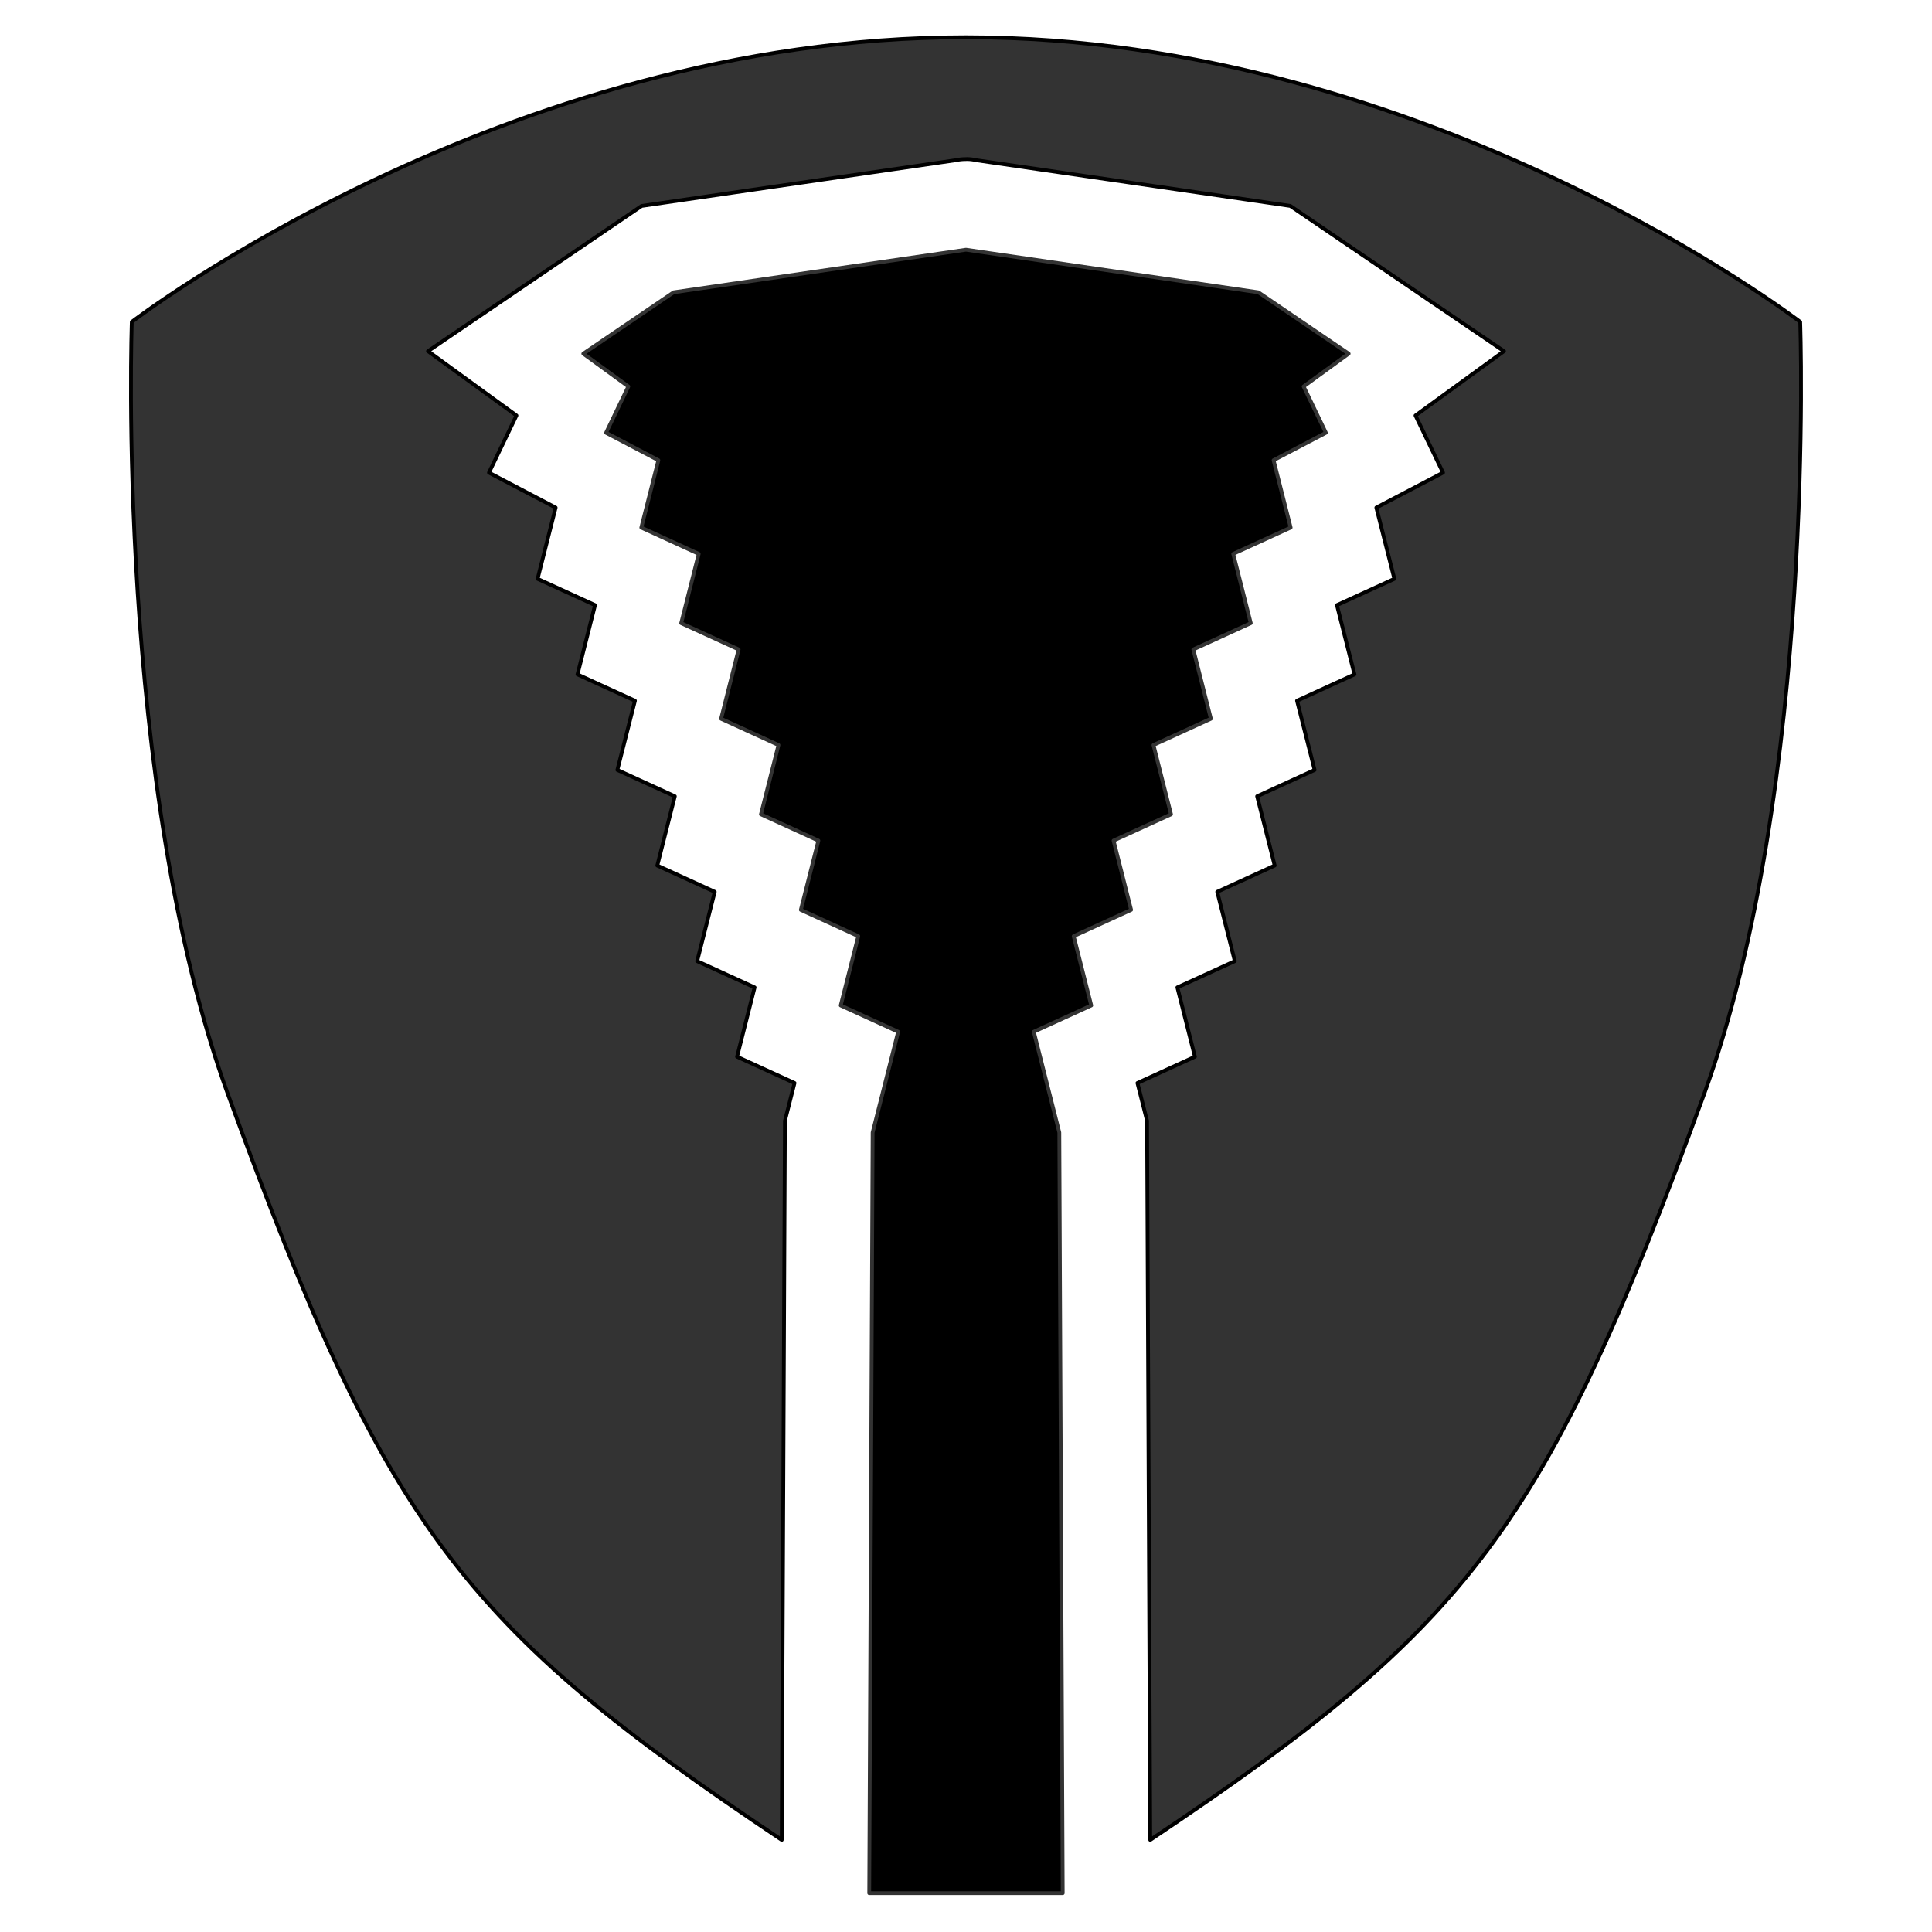
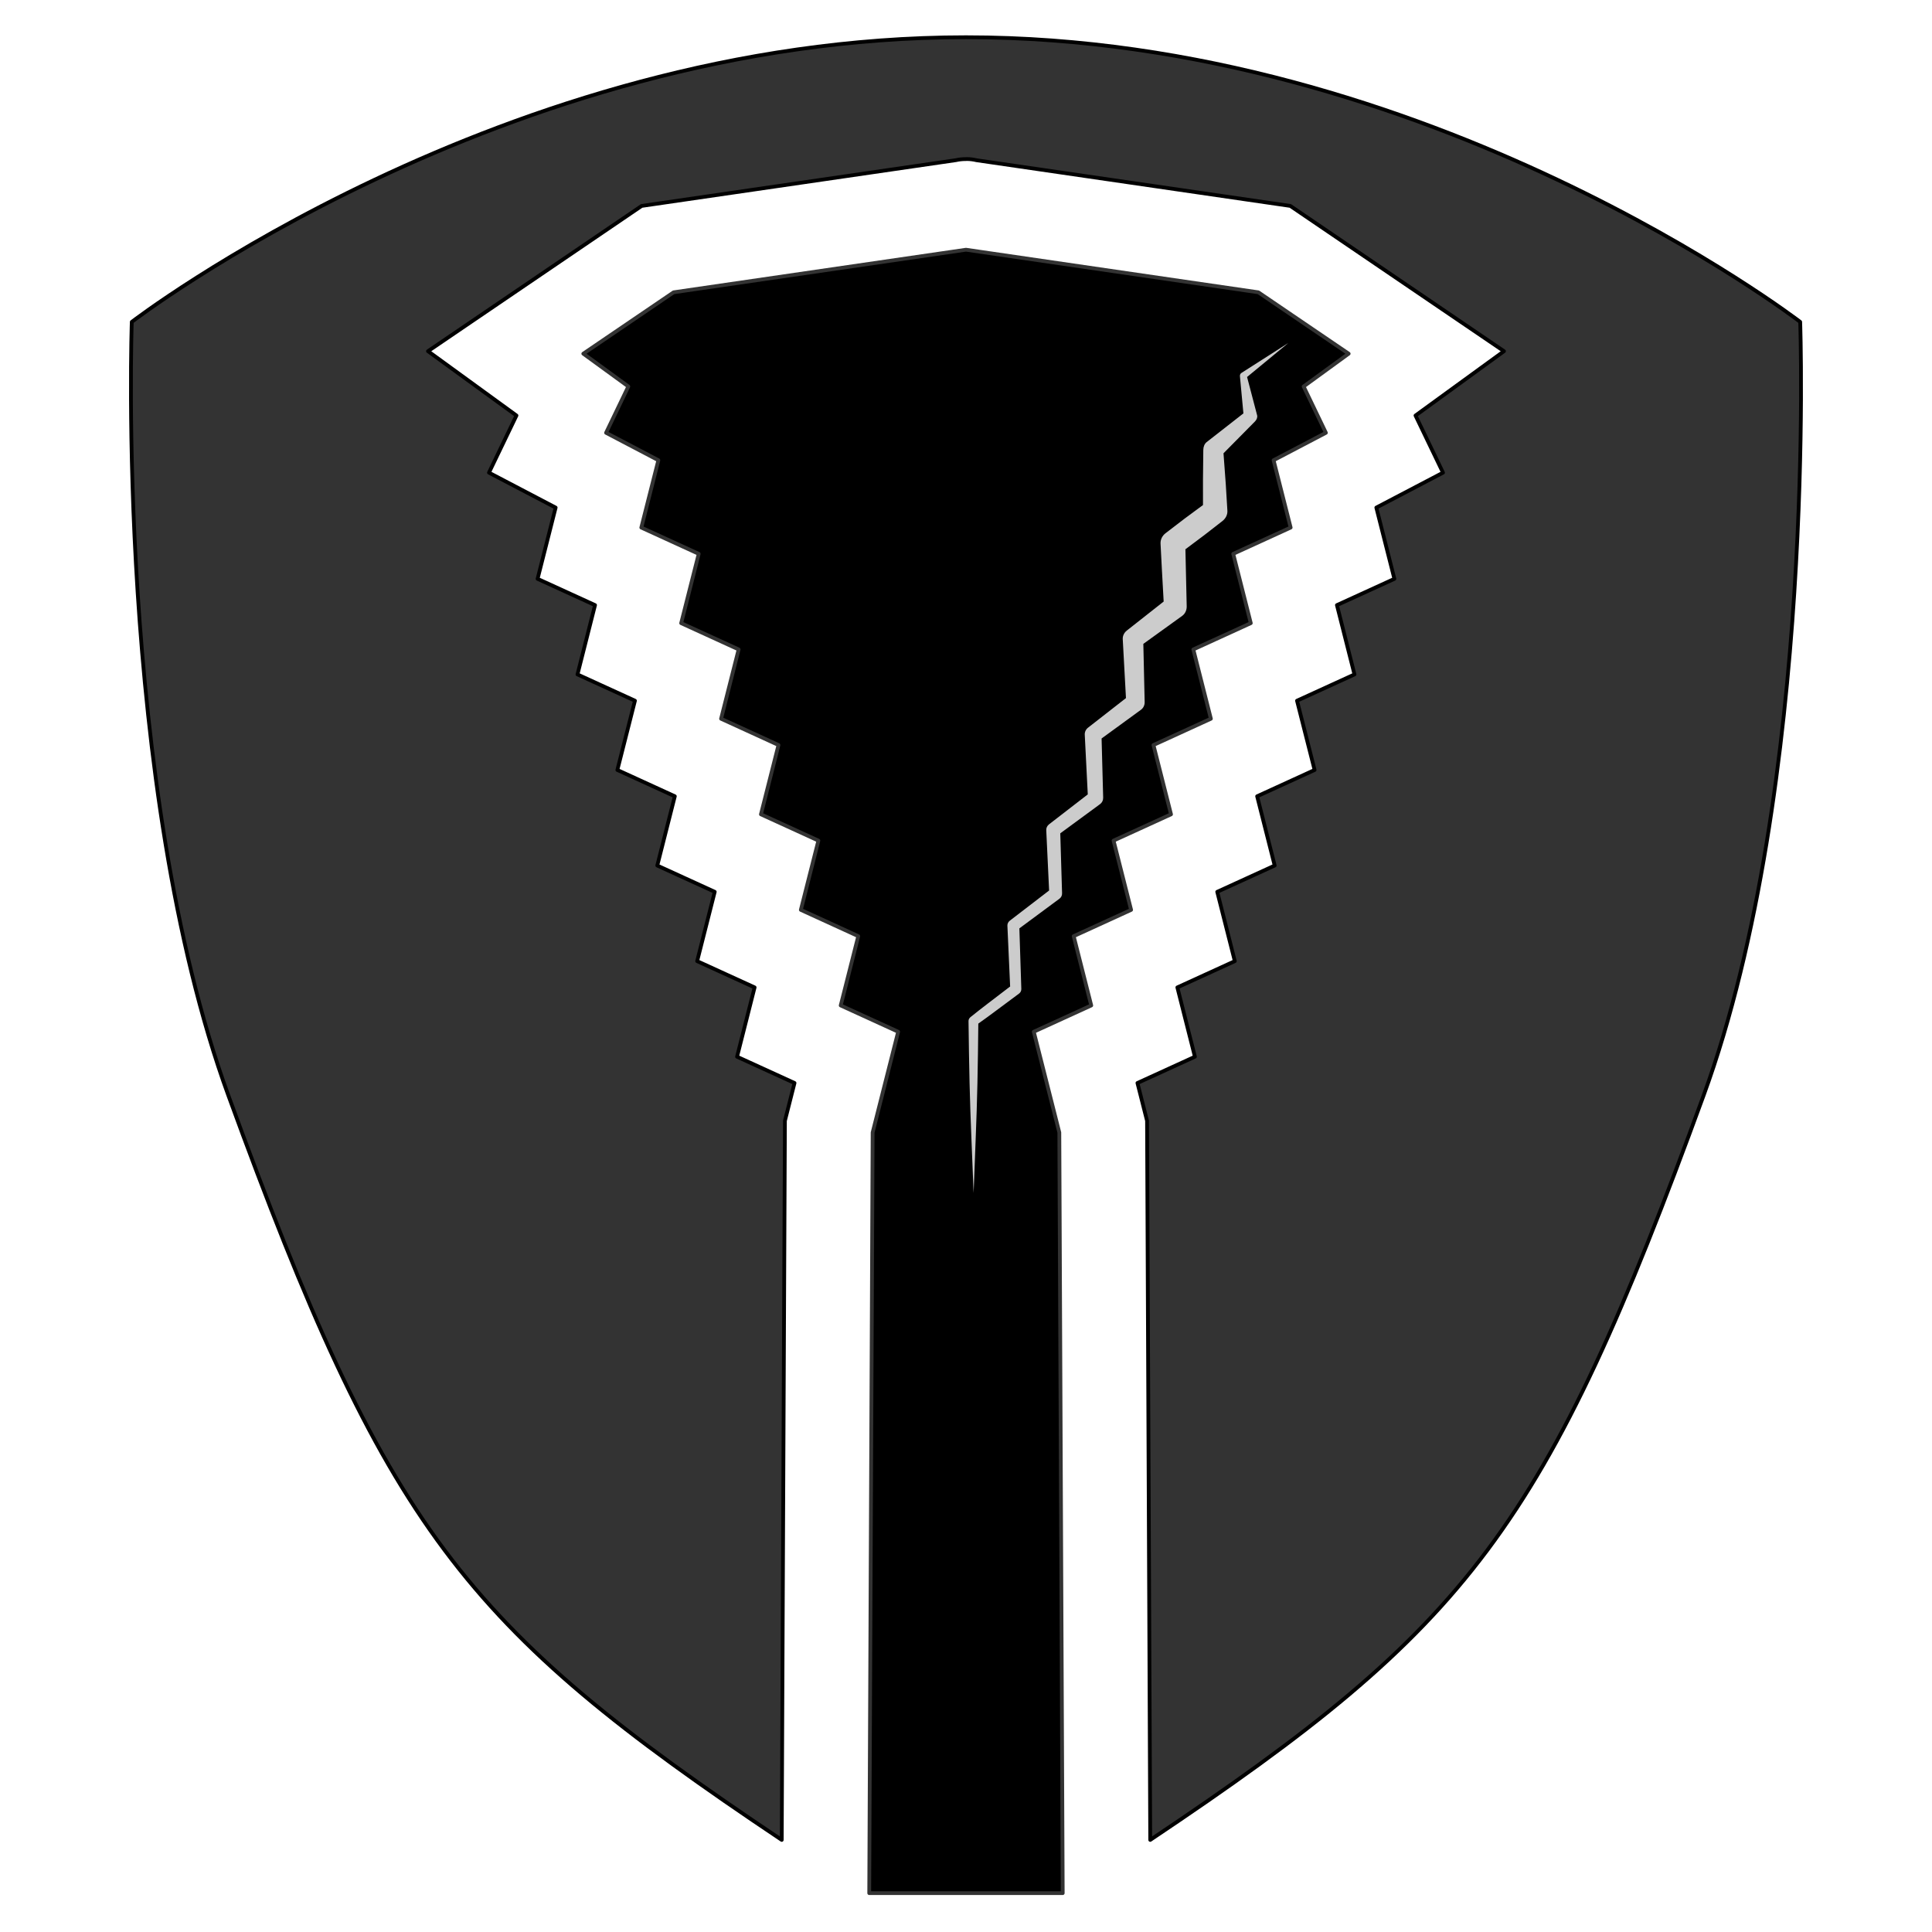
<svg xmlns="http://www.w3.org/2000/svg" xmlns:xlink="http://www.w3.org/1999/xlink" width="128" height="128" viewBox="0 0 128 128" version="1.1" id="svg4689">
  <defs id="defs4683">
    <linearGradient id="linearGradient5404">
      <stop id="stop5400" offset="0" style="stop-color:#e0cb00;stop-opacity:1" />
      <stop style="stop-color:#2d2711;stop-opacity:1" offset="0.473" id="stop5432" />
      <stop id="stop5402" offset="1" style="stop-color:#e0cb00;stop-opacity:1" />
    </linearGradient>
    <linearGradient gradientTransform="translate(-108.9718,358.6833)" spreadMethod="pad" y2="24.932" x2="31.876" y1="97.007" x1="93.375" gradientUnits="userSpaceOnUse" id="linearGradient4685" xlink:href="#linearGradient5404" />
  </defs>
  <g style="opacity:1" transform="translate(0,-536.7083)" id="layer1" />
  <g transform="translate(0,-372)" id="layer4" style="display:inline">
    <path style="opacity:1;vector-effect:none;fill:#333333;fill-opacity:1;fill-rule:nonzero;stroke:#000000;stroke-width:0.25;stroke-linecap:round;stroke-linejoin:round;stroke-miterlimit:4;stroke-dasharray:none;stroke-dashoffset:0;stroke-opacity:1" d="m 64,374.467 c -30.733,0 -55.269,18.859 -55.269,18.859 0,0 -1.098,30.721 6.396,51.246 10.482,28.707 15.477,35.161 36.665,49.328 l 0.211,-47.644 0.636,-2.505 -3.807,-1.74 1.163,-4.593 -3.807,-1.74 1.165,-4.593 -3.807,-1.74 1.163,-4.59 -3.807,-1.742 1.165,-4.59 -3.807,-1.74 1.163,-4.593 -3.807,-1.74 1.197,-4.721 -4.418,-2.314 1.822,-3.786 -5.862,-4.262 14.157,-9.624 20.821,-3.032 a 2.908,2.986 0 0 1 0.634,-0.07 2.908,2.986 0 0 1 0.116,-0.005 2.908,2.986 0 0 1 0.609,0.079 l 20.794,3.028 14.157,9.624 -5.862,4.262 1.822,3.786 -4.418,2.314 1.197,4.721 -3.807,1.74 1.163,4.593 -3.807,1.74 1.165,4.59 -3.807,1.742 1.163,4.59 -3.807,1.74 1.165,4.593 -3.807,1.74 1.163,4.593 -3.807,1.74 0.636,2.505 0.211,47.644 c 21.188,-14.168 26.183,-20.621 36.665,-49.328 7.494,-20.524 6.396,-51.246 6.396,-51.246 0,0 -24.536,-18.859 -55.269,-18.859 z" id="path4738" />
    <path style="opacity:1;vector-effect:none;fill:#000000;fill-opacity:1;fill-rule:nonzero;stroke:#333333;stroke-width:0.25;stroke-linecap:round;stroke-linejoin:round;stroke-miterlimit:4;stroke-dasharray:none;stroke-dashoffset:0;stroke-opacity:1" d="m 64,388.544 -19.372,2.822 -5.983,4.066 2.984,2.172 -1.476,3.07 3.466,1.817 -1.131,4.462 3.804,1.74 -1.163,4.593 3.807,1.74 -1.163,4.593 3.804,1.74 -1.163,4.593 3.807,1.74 -1.163,4.59 3.804,1.74 -1.163,4.593 3.807,1.74 -1.692,6.678 -0.225,50.392 h 12.819 l -0.225,-50.392 -1.692,-6.678 3.807,-1.74 -1.163,-4.593 3.804,-1.74 -1.163,-4.59 3.807,-1.74 -1.163,-4.593 3.804,-1.74 -1.163,-4.593 3.807,-1.74 -1.163,-4.593 3.804,-1.74 -1.131,-4.462 3.466,-1.817 -1.476,-3.07 2.984,-2.172 -5.983,-4.066 z" id="path858" />
+     <path id="path842" d="m 64.504,451.051 c 0.084,-2.426 0.202,-4.845 0.253,-7.278 0.027,-1.318 0.046,-2.637 0.059,-3.957 0.355,-0.251 0.707,-0.508 1.056,-0.768 0.561,-0.417 1.11,-0.825 1.647,-1.224 a 0.372,0.361 71.252 0 0 0.146,-0.307 c -0.045,-1.388 -0.089,-2.724 -0.129,-4.01 0.925,-0.685 1.811,-1.341 2.66,-1.969 a 0.433,0.415 71.559 0 0 0.169,-0.356 c -0.042,-1.388 -0.082,-2.71 -0.119,-3.971 0.93,-0.684 1.809,-1.33 2.642,-1.941 a 0.517,0.489 71.987 0 0 0.2,-0.422 c -0.039,-1.394 -0.074,-2.699 -0.105,-3.922 0.941,-0.687 1.809,-1.319 2.611,-1.903 a 0.632,0.586 72.537 0 0 0.243,-0.512 c -0.034,-1.415 -0.063,-2.692 -0.088,-3.853 0.974,-0.703 1.822,-1.314 2.574,-1.855 a 0.782,0.714 72.99 0 0 0.299,-0.63 c -0.031,-1.475 -0.057,-2.7 -0.085,-3.783 0.902,-0.666 1.666,-1.247 2.46,-1.877 a 0.763,0.85 67.492 0 0 0.321,-0.67 c -0.06,-1.138 -0.142,-2.333 -0.258,-3.812 0.603,-0.604 1.284,-1.294 2.084,-2.107 a 0.365,0.495 55.608 0 0 0.143,-0.412 c -0.195,-0.746 -0.415,-1.583 -0.665,-2.535 0.827,-0.683 1.734,-1.43 2.732,-2.253 -1.144,0.731 -2.177,1.391 -3.116,1.991 a 0.253,0.194 74.449 0 0 -0.089,0.22 c 0.085,0.913 0.161,1.724 0.23,2.453 -0.949,0.736 -1.743,1.356 -2.436,1.903 a 0.721,0.541 76.368 0 0 -0.221,0.513 c -0.021,1.418 -0.029,2.575 -0.021,3.656 -0.804,0.582 -1.576,1.166 -2.487,1.872 a 0.797,0.843 68.79 0 0 -0.325,0.685 c 0.054,1.098 0.123,2.335 0.207,3.837 -0.717,0.565 -1.522,1.199 -2.441,1.922 a 0.65,0.709 67.902 0 0 -0.27,0.568 c 0.065,1.173 0.136,2.467 0.213,3.906 -0.772,0.604 -1.606,1.255 -2.51,1.958 a 0.536,0.573 68.508 0 0 -0.22,0.464 c 0.063,1.233 0.13,2.549 0.2,3.959 -0.809,0.626 -1.664,1.287 -2.568,1.984 a 0.451,0.473 69.014 0 0 -0.183,0.387 c 0.061,1.267 0.124,2.598 0.189,3.996 -0.832,0.64 -1.7,1.307 -2.607,2.002 a 0.387,0.401 69.369 0 0 -0.156,0.329 c 0.059,1.291 0.119,2.633 0.181,4.028 -0.483,0.369 -0.975,0.745 -1.476,1.128 -0.387,0.296 -0.772,0.596 -1.151,0.902 a 0.312,0.351 68.144 0 0 -0.13,0.26 c 0.016,1.377 0.038,2.753 0.07,4.127 0.056,2.433 0.179,4.851 0.268,7.277 z" style="opacity:1;vector-effect:none;fill:#cccccc;fill-opacity:1;fill-rule:nonzero;stroke:none;stroke-width:2;stroke-linecap:round;stroke-linejoin:round;stroke-miterlimit:4;stroke-dasharray:none;stroke-dashoffset:0;stroke-opacity:0.677" transform="translate(-3.9999999e-6)" />
  </g>
  <g transform="translate(0,-372)" id="layer5" style="display:inline" />
  <g style="display:none" transform="translate(0,-372)" id="layer3">
    <path style="opacity:1;vector-effect:none;fill:url(#linearGradient4685);fill-opacity:1;fill-rule:nonzero;stroke:#000000;stroke-width:0.25;stroke-linecap:round;stroke-linejoin:round;stroke-miterlimit:4;stroke-dasharray:none;stroke-dashoffset:0;stroke-opacity:1" d="m -35.169,388.078 c 0.155,0.038 0.298,0.114 0.418,0.219 l 6.438,5.635 c 0.326,0.285 0.432,0.748 0.262,1.146 l -1.254,2.924 c -0.106,0.247 -0.308,0.44 -0.559,0.537 l -1.451,0.561 0.604,1.385 c 0.232,0.531 -0.036,1.148 -0.582,1.342 l -1.404,0.502 0.592,1.451 c 0.229,0.559 -0.086,1.191 -0.67,1.346 l -1.352,0.357 0.486,2.154 c 0.112,0.498 -0.169,1.001 -0.652,1.166 l -1.463,0.5 0.555,1.869 c 0.142,0.476 -0.088,0.985 -0.539,1.193 l -1.76,0.811 0.561,2.096 c 0.121,0.45 -0.085,0.924 -0.496,1.143 l -1.854,0.986 0.635,1.725 c 0.088,0.24 0.081,0.504 -0.02,0.738 l -1.297,3.025 v 44.18 c 18.778,-12.551 22.332,-16.312 30.566,-39.43 5.454,-15.312 4.654,-38.23 4.654,-38.23 0,0 -17.856,-14.068 -40.221,-14.068 -22.365,0 -40.221,14.068 -40.221,14.068 0,0 -0.799,22.919 4.654,38.23 8.234,23.118 11.789,26.879 30.566,39.43 v -44.18 l -1.297,-3.025 c -0.1,-0.235 -0.107,-0.499 -0.02,-0.738 l 0.635,-1.725 -1.854,-0.986 c -0.411,-0.219 -0.617,-0.693 -0.496,-1.143 l 0.561,-2.096 -1.76,-0.811 c -0.451,-0.209 -0.681,-0.717 -0.539,-1.193 l 0.555,-1.869 -1.463,-0.5 c -0.483,-0.165 -0.764,-0.668 -0.652,-1.166 l 0.486,-2.154 -1.352,-0.357 c -0.584,-0.154 -0.899,-0.787 -0.67,-1.346 l 0.592,-1.451 -1.404,-0.502 c -0.546,-0.194 -0.814,-0.81 -0.582,-1.342 l 0.604,-1.385 -1.451,-0.561 c -0.251,-0.097 -0.452,-0.29 -0.559,-0.537 l -1.254,-2.924 c -0.17,-0.399 -0.065,-0.861 0.262,-1.146 l 6.438,-5.635 c 0.12,-0.105 0.263,-0.18 0.418,-0.219 0,0 9.704,-2.411 9.803,-2.407 0.099,-0.004 9.803,2.407 9.803,2.407 z m -6.692,94.273 -0.11,-59.667 c -3.25e-4,-0.136 0.027,-0.27 0.08,-0.395 l 1.221,-2.848 -0.797,-2.17 c -0.172,-0.469 0.028,-0.992 0.469,-1.227 l 1.922,-1.023 -0.572,-2.143 c -0.126,-0.47 0.105,-0.962 0.547,-1.166 l 1.736,-0.801 -0.582,-1.961 c -0.152,-0.515 0.129,-1.058 0.637,-1.23 l 1.521,-0.52 -0.5,-2.219 c -0.119,-0.525 0.199,-1.049 0.719,-1.188 l 1.184,-0.312 -0.557,-1.367 c -0.216,-0.528 0.053,-1.129 0.59,-1.32 l 1.381,-0.492 -0.594,-1.359 c -0.227,-0.522 0.026,-1.127 0.557,-1.332 l 2.033,-0.785 0.801,-1.869 -5.709,-4.994 -9.086,-2.276 -9.086,2.276 -5.709,4.994 0.801,1.869 2.033,0.785 c 0.531,0.205 0.784,0.811 0.557,1.332 l -0.594,1.359 1.381,0.492 c 0.537,0.192 0.806,0.793 0.59,1.32 l -0.557,1.367 1.184,0.312 c 0.52,0.138 0.838,0.663 0.719,1.188 l -0.5,2.219 1.521,0.52 c 0.508,0.173 0.789,0.716 0.637,1.23 l -0.582,1.961 1.736,0.801 c 0.442,0.204 0.672,0.696 0.547,1.166 l -0.572,2.143 1.922,1.023 c 0.44,0.235 0.64,0.758 0.469,1.227 l -0.797,2.17 1.221,2.848 c 0.053,0.125 0.08,0.259 0.08,0.395 l -0.11,59.667 c 2.185,0.296 3.895,0.335 6.221,0 z" id="path4683" />
    <path id="path872" d="m -24.206,516.657 -0.176,-80.573 c -5.17e-4,-0.201 0.043,-0.4 0.128,-0.585 l 1.945,-4.223 -1.269,-3.218 1.267,-2.79 2.541,-0.547 -0.912,-3.178 0.871,-1.729 2.766,-1.188 -0.927,-2.908 1.014,-1.825 2.424,-0.771 -0.797,-3.291 1.145,-1.761 1.885,-0.463 -0.887,-2.028 0.94,-1.958 2.2,-0.73 -0.946,-2.016 0.887,-1.976 3.239,-1.164 1.276,-2.772 -9.095,-7.407 -14.474,-3.376 -14.474,3.376 -9.095,7.407 1.276,2.772 3.239,1.164 0.887,1.976 -0.946,2.016 2.2,0.73 0.94,1.958 -0.887,2.028 1.885,0.463 1.145,1.761 -0.797,3.291 2.424,0.771 1.014,1.825 -0.927,2.908 2.766,1.188 0.871,1.729 -0.912,3.178 3.062,1.518 0.747,1.819 -1.269,3.218 1.945,4.223 c 0.085,0.185 0.128,0.384 0.128,0.585 l -0.176,80.573 c 3.48,0.439 6.205,0.496 9.91,0 z" style="display:inline;opacity:1;vector-effect:none;fill:#c18e1c;fill-opacity:1;fill-rule:nonzero;stroke:#000000;stroke-width:10;stroke-linecap:round;stroke-linejoin:miter;stroke-miterlimit:4;stroke-dasharray:none;stroke-dashoffset:0;stroke-opacity:1" />
    <path id="path4725" d="m 64,489.757 8.043,-3.384 -0.226,-49.22 -1.001,-3.845 3.273,-1.457 -1.001,-3.845 3.273,-1.457 -1.001,-3.845 3.273,-1.457 -1.001,-3.845 3.273,-1.457 -1.001,-3.845 3.273,-1.457 -1.001,-3.845 3.273,-1.457 -1.001,-3.845 3.39,-1.73 -1.419,-2.87 3.803,-2.693 -8.658,-5.731 L 64,385.979 m 0,103.778 -8.043,-3.384 0.226,-49.22 1.001,-3.845 -3.273,-1.457 1.001,-3.845 -3.273,-1.457 1.001,-3.845 -3.273,-1.457 1.001,-3.845 -3.273,-1.457 1.001,-3.845 -3.273,-1.457 1.001,-3.845 -3.273,-1.457 1.001,-3.845 -3.39,-1.73 1.419,-2.87 -3.803,-2.693 8.658,-5.731 L 64,385.979" style="display:inline;opacity:1;vector-effect:none;fill:none;fill-opacity:1;fill-rule:nonzero;stroke:#000000;stroke-width:5;stroke-linecap:round;stroke-linejoin:miter;stroke-miterlimit:4;stroke-dasharray:none;stroke-dashoffset:0;stroke-opacity:1" transform="translate(-100.5859,-13.78858)" />
  </g>
  <g transform="translate(0,-372)" id="layer2" />
</svg>
